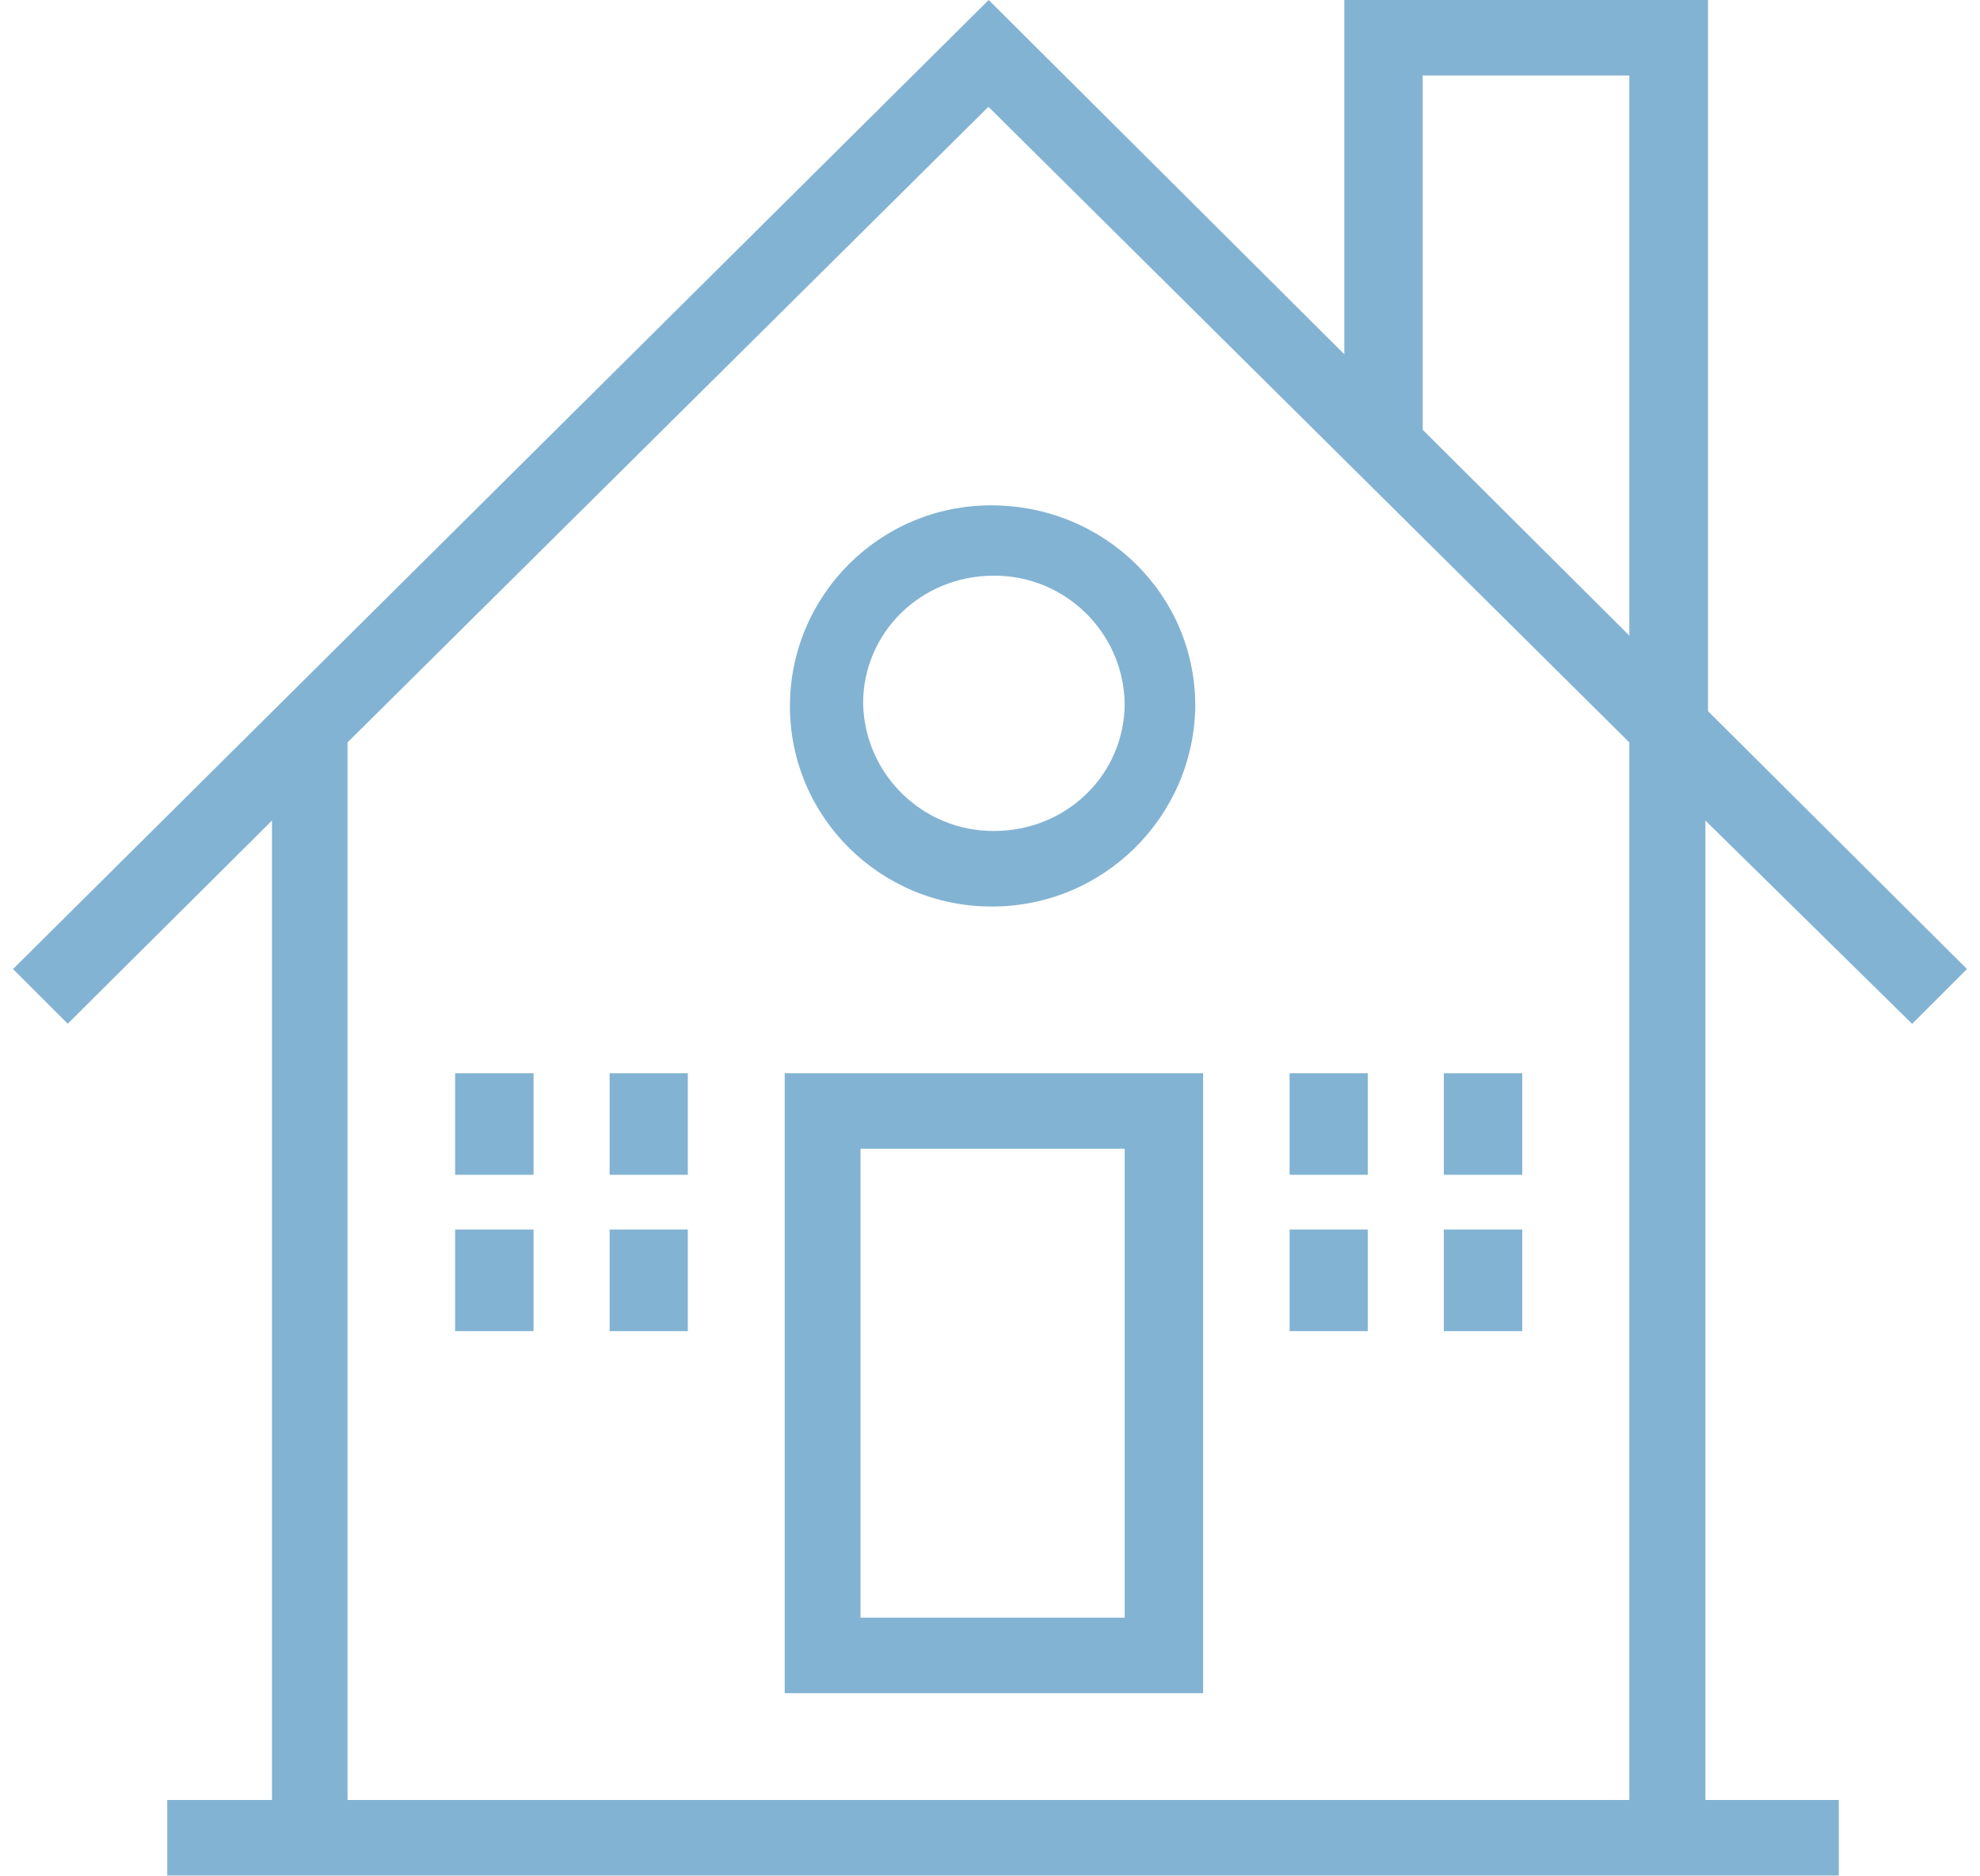
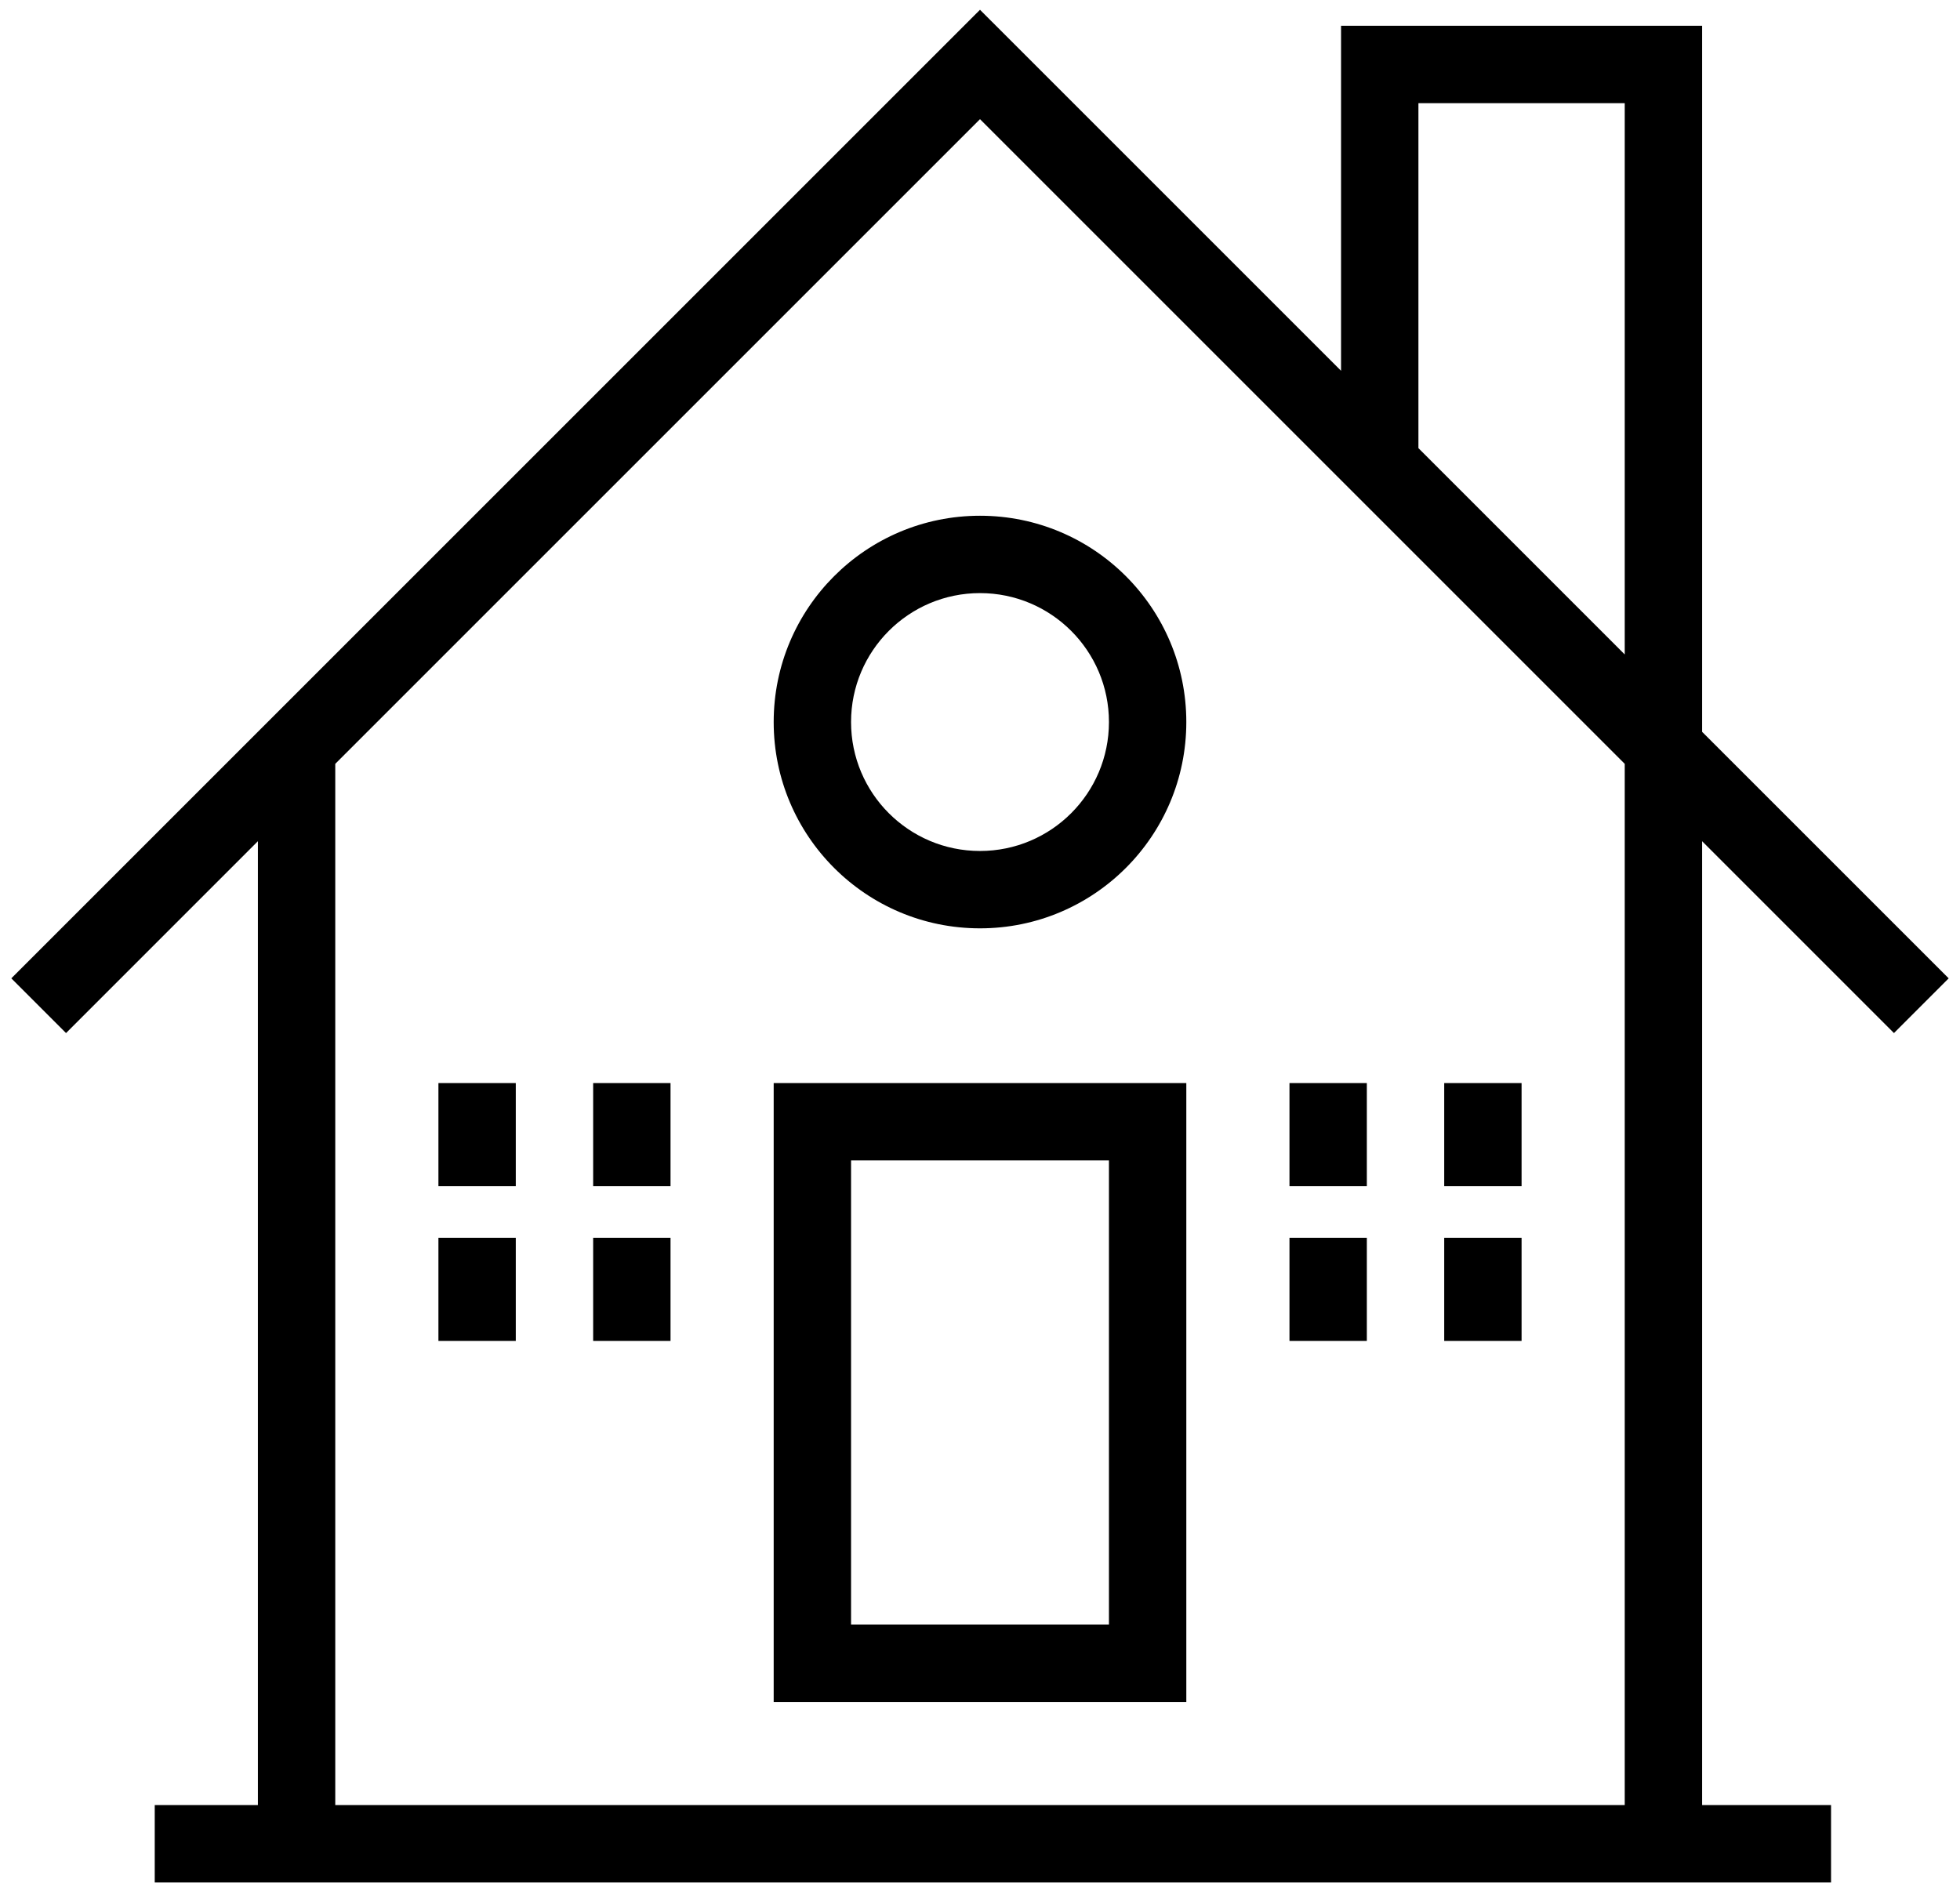
- <svg xmlns="http://www.w3.org/2000/svg" width="76" height="72" fill="none">
-   <path fill="#83B3D3" d="M30.12 65h16.06V41.2H30.12V65Zm2.91-20.9h10.14v18H33.03v-18Z" />
-   <path fill="#83B3D3" d="m73.4 39.3 2.1-2.1-9.94-9.9V0H51.6v13.6L37.95 0 .5 37.2l2.1 2.1 7.84-7.8v37.6H6.42V72h64.16v-2.9h-5.12V31.5l7.93 7.8ZM62.54 69.1h-49.2V28.5l24.6-24.4 24.6 24.4v40.6Zm0-44.7-7.93-7.9V2.9h7.93v21.5Z" />
-   <path fill="#83B3D3" d="M30.32 27.1c0 4.3 3.51 7.7 7.73 7.7a7.8 7.8 0 0 0 7.83-7.7c0-4.3-3.51-7.7-7.83-7.7a7.72 7.72 0 0 0-7.73 7.7Zm7.83-5a5 5 0 0 1 5.02 4.9c0 2.7-2.2 4.9-5.02 4.9a5 5 0 0 1-5.02-4.9c0-2.7 2.2-4.9 5.02-4.9ZM20.48 41.2h-3.01v3.9h3.01v-3.9ZM26.4 41.2h-3v3.9h3v-3.9ZM20.48 47.2h-3.01v3.9h3.01v-3.9ZM26.4 47.2h-3v3.9h3v-3.9ZM52.5 41.2h-3v3.9h3v-3.9ZM58.43 41.2h-3.01v3.9h3.01v-3.9ZM52.5 47.2h-3v3.9h3v-3.9ZM58.43 47.2h-3.01v3.9h3.01v-3.9Z" />
+ <svg xmlns="http://www.w3.org/2000/svg" width="76" height="73" viewBox="0 0 76 73" fill="none">
+   <path fill-rule="evenodd" clip-rule="evenodd" d="M38 0.379L0.439 37.939L2.561 40.061L10 32.621V70H6V73H71V70H66V32.621L73.439 40.061L75.561 37.939L66 28.379V1H52V14.379L38 0.379ZM55 17.379L63 25.379V4H55V17.379ZM63 29.621L38 4.621L13 29.621V70H63V29.621ZM30 42V66H46V42H30ZM33 63V45H43V63H33ZM17 42H20V46H17V42ZM26 42H23V46H26V42ZM17 48H20V52H17V48ZM26 48H23V52H26V48ZM50 42H53V46H50V42ZM59 42H56V46H59V42ZM50 48H53V52H50V48ZM59 48H56V52H59V48ZM33 28C33 25.239 35.239 23 38 23C40.761 23 43 25.239 43 28C43 30.761 40.761 33 38 33C35.239 33 33 30.761 33 28ZM38 20C33.582 20 30 23.582 30 28C30 32.418 33.582 36 38 36C42.418 36 46 32.418 46 28C46 23.582 42.418 20 38 20Z" fill="black" />
</svg>
